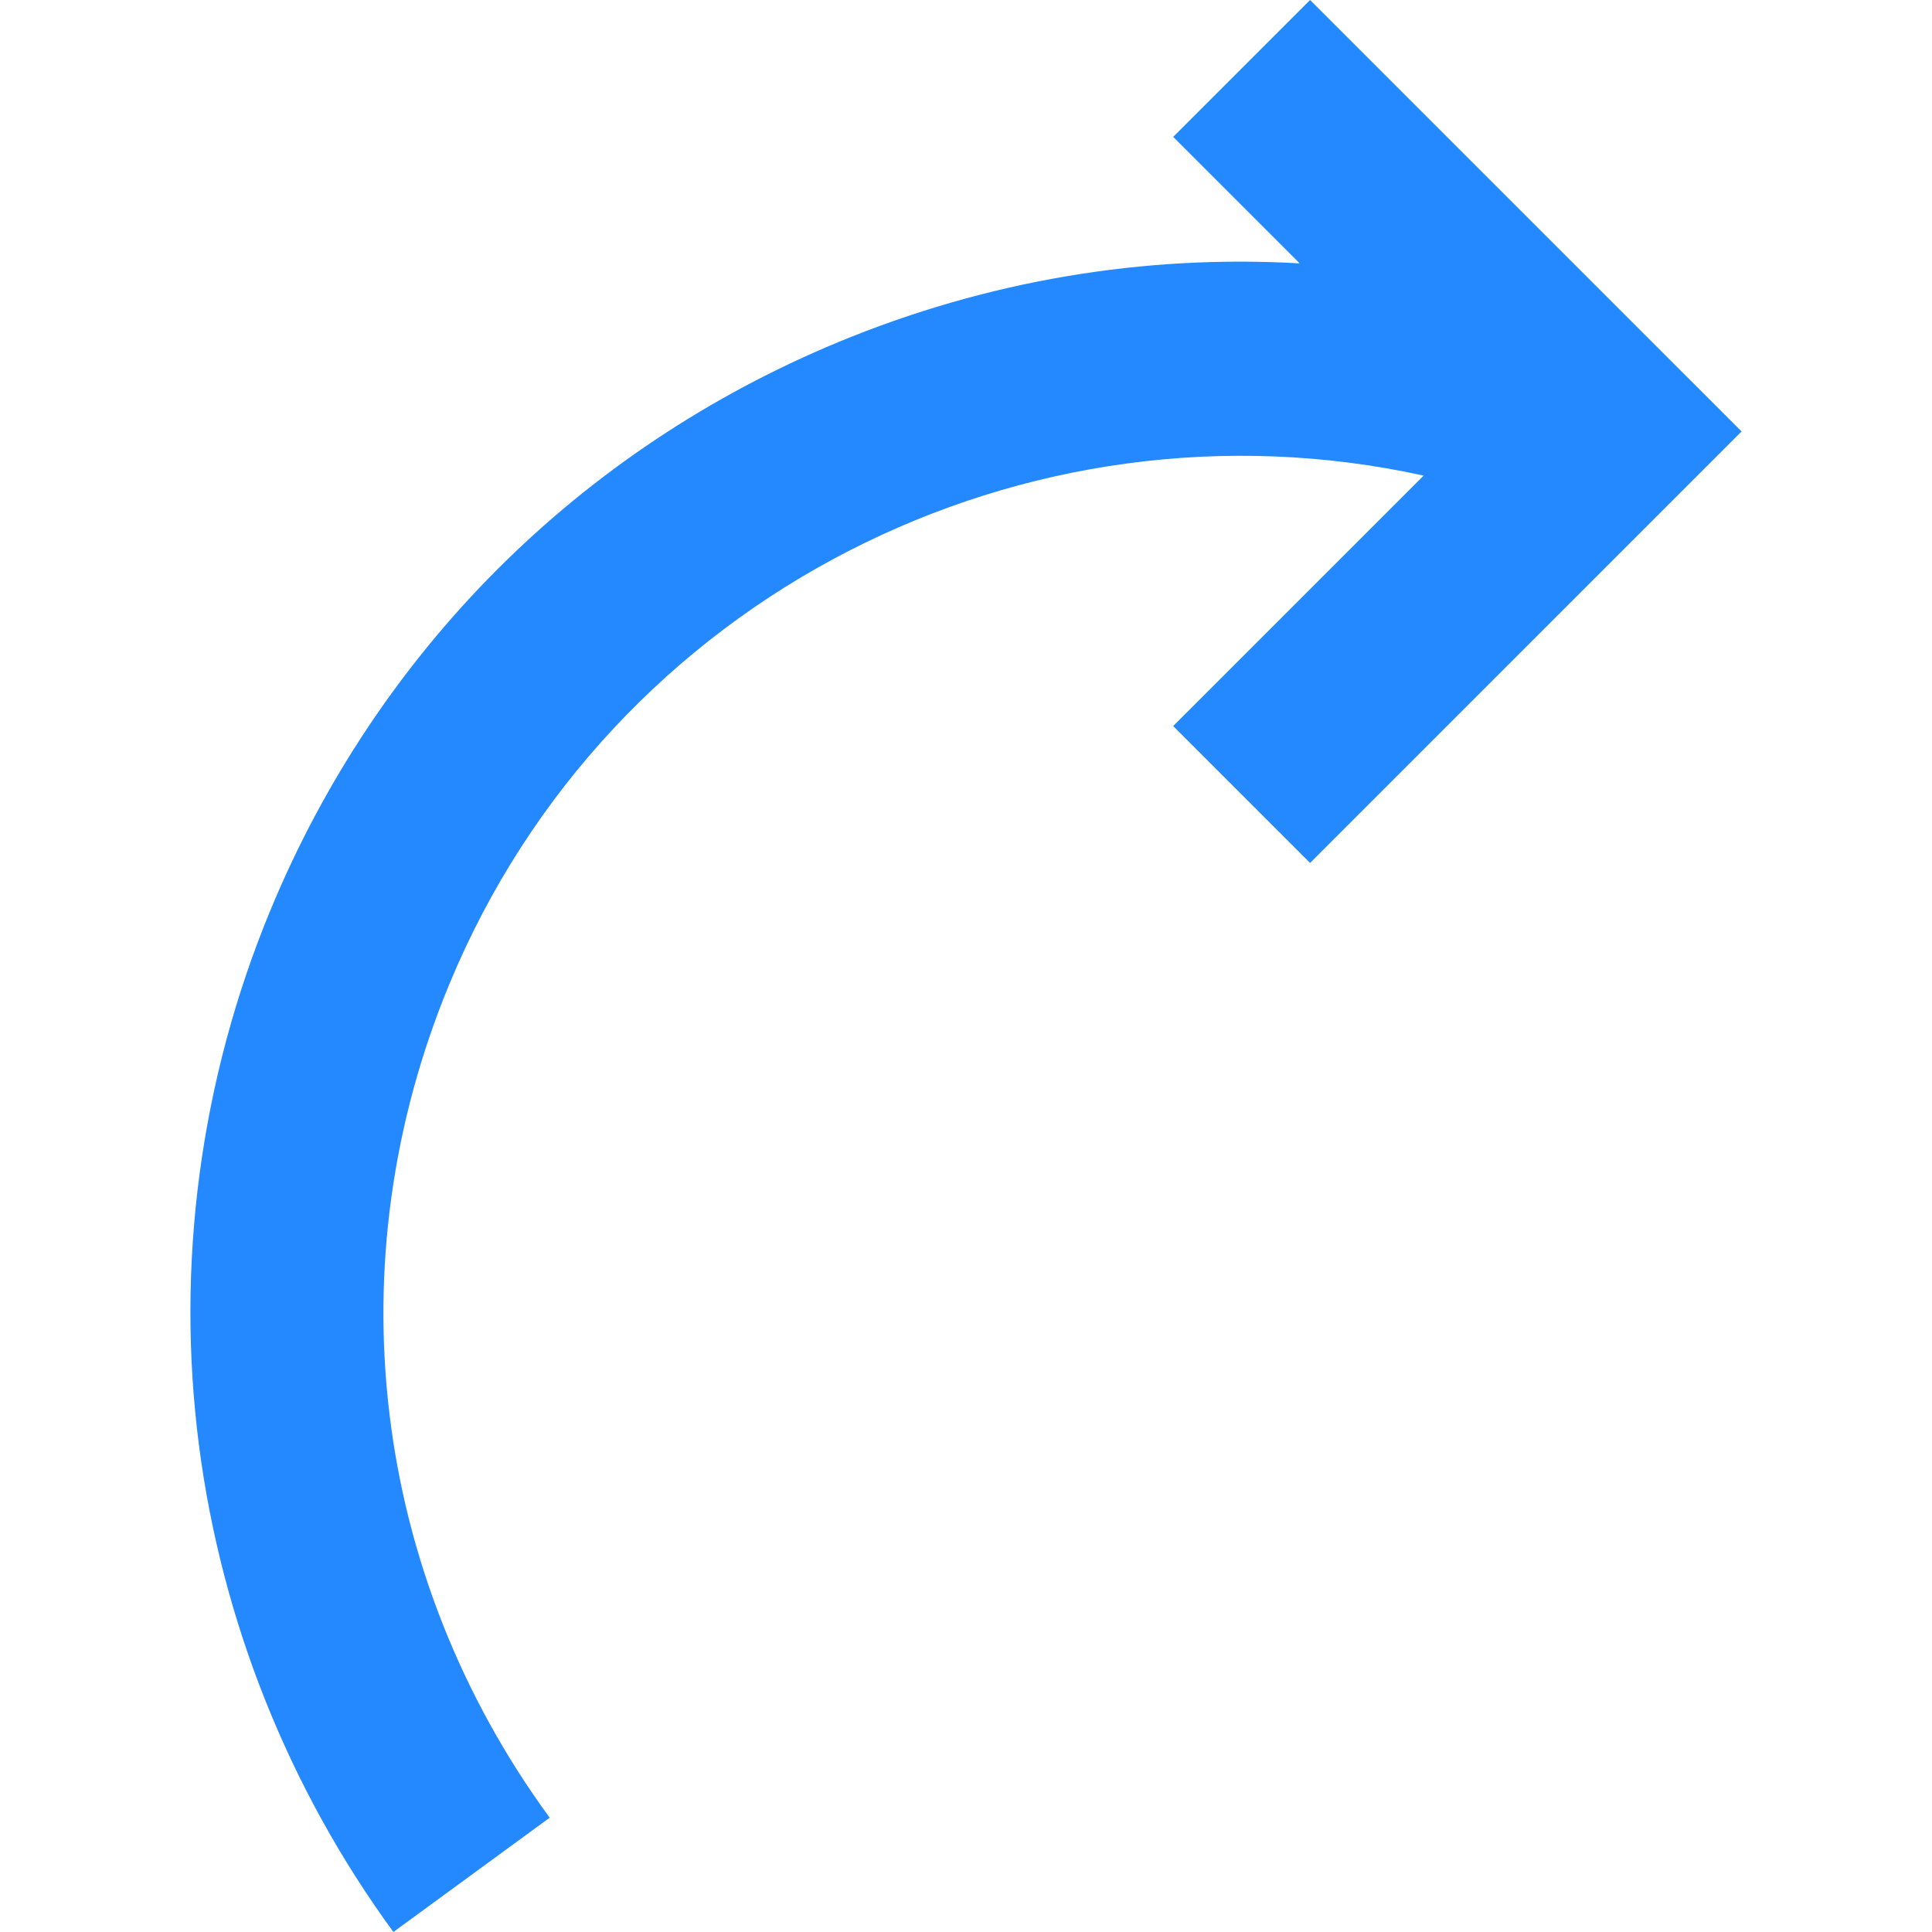
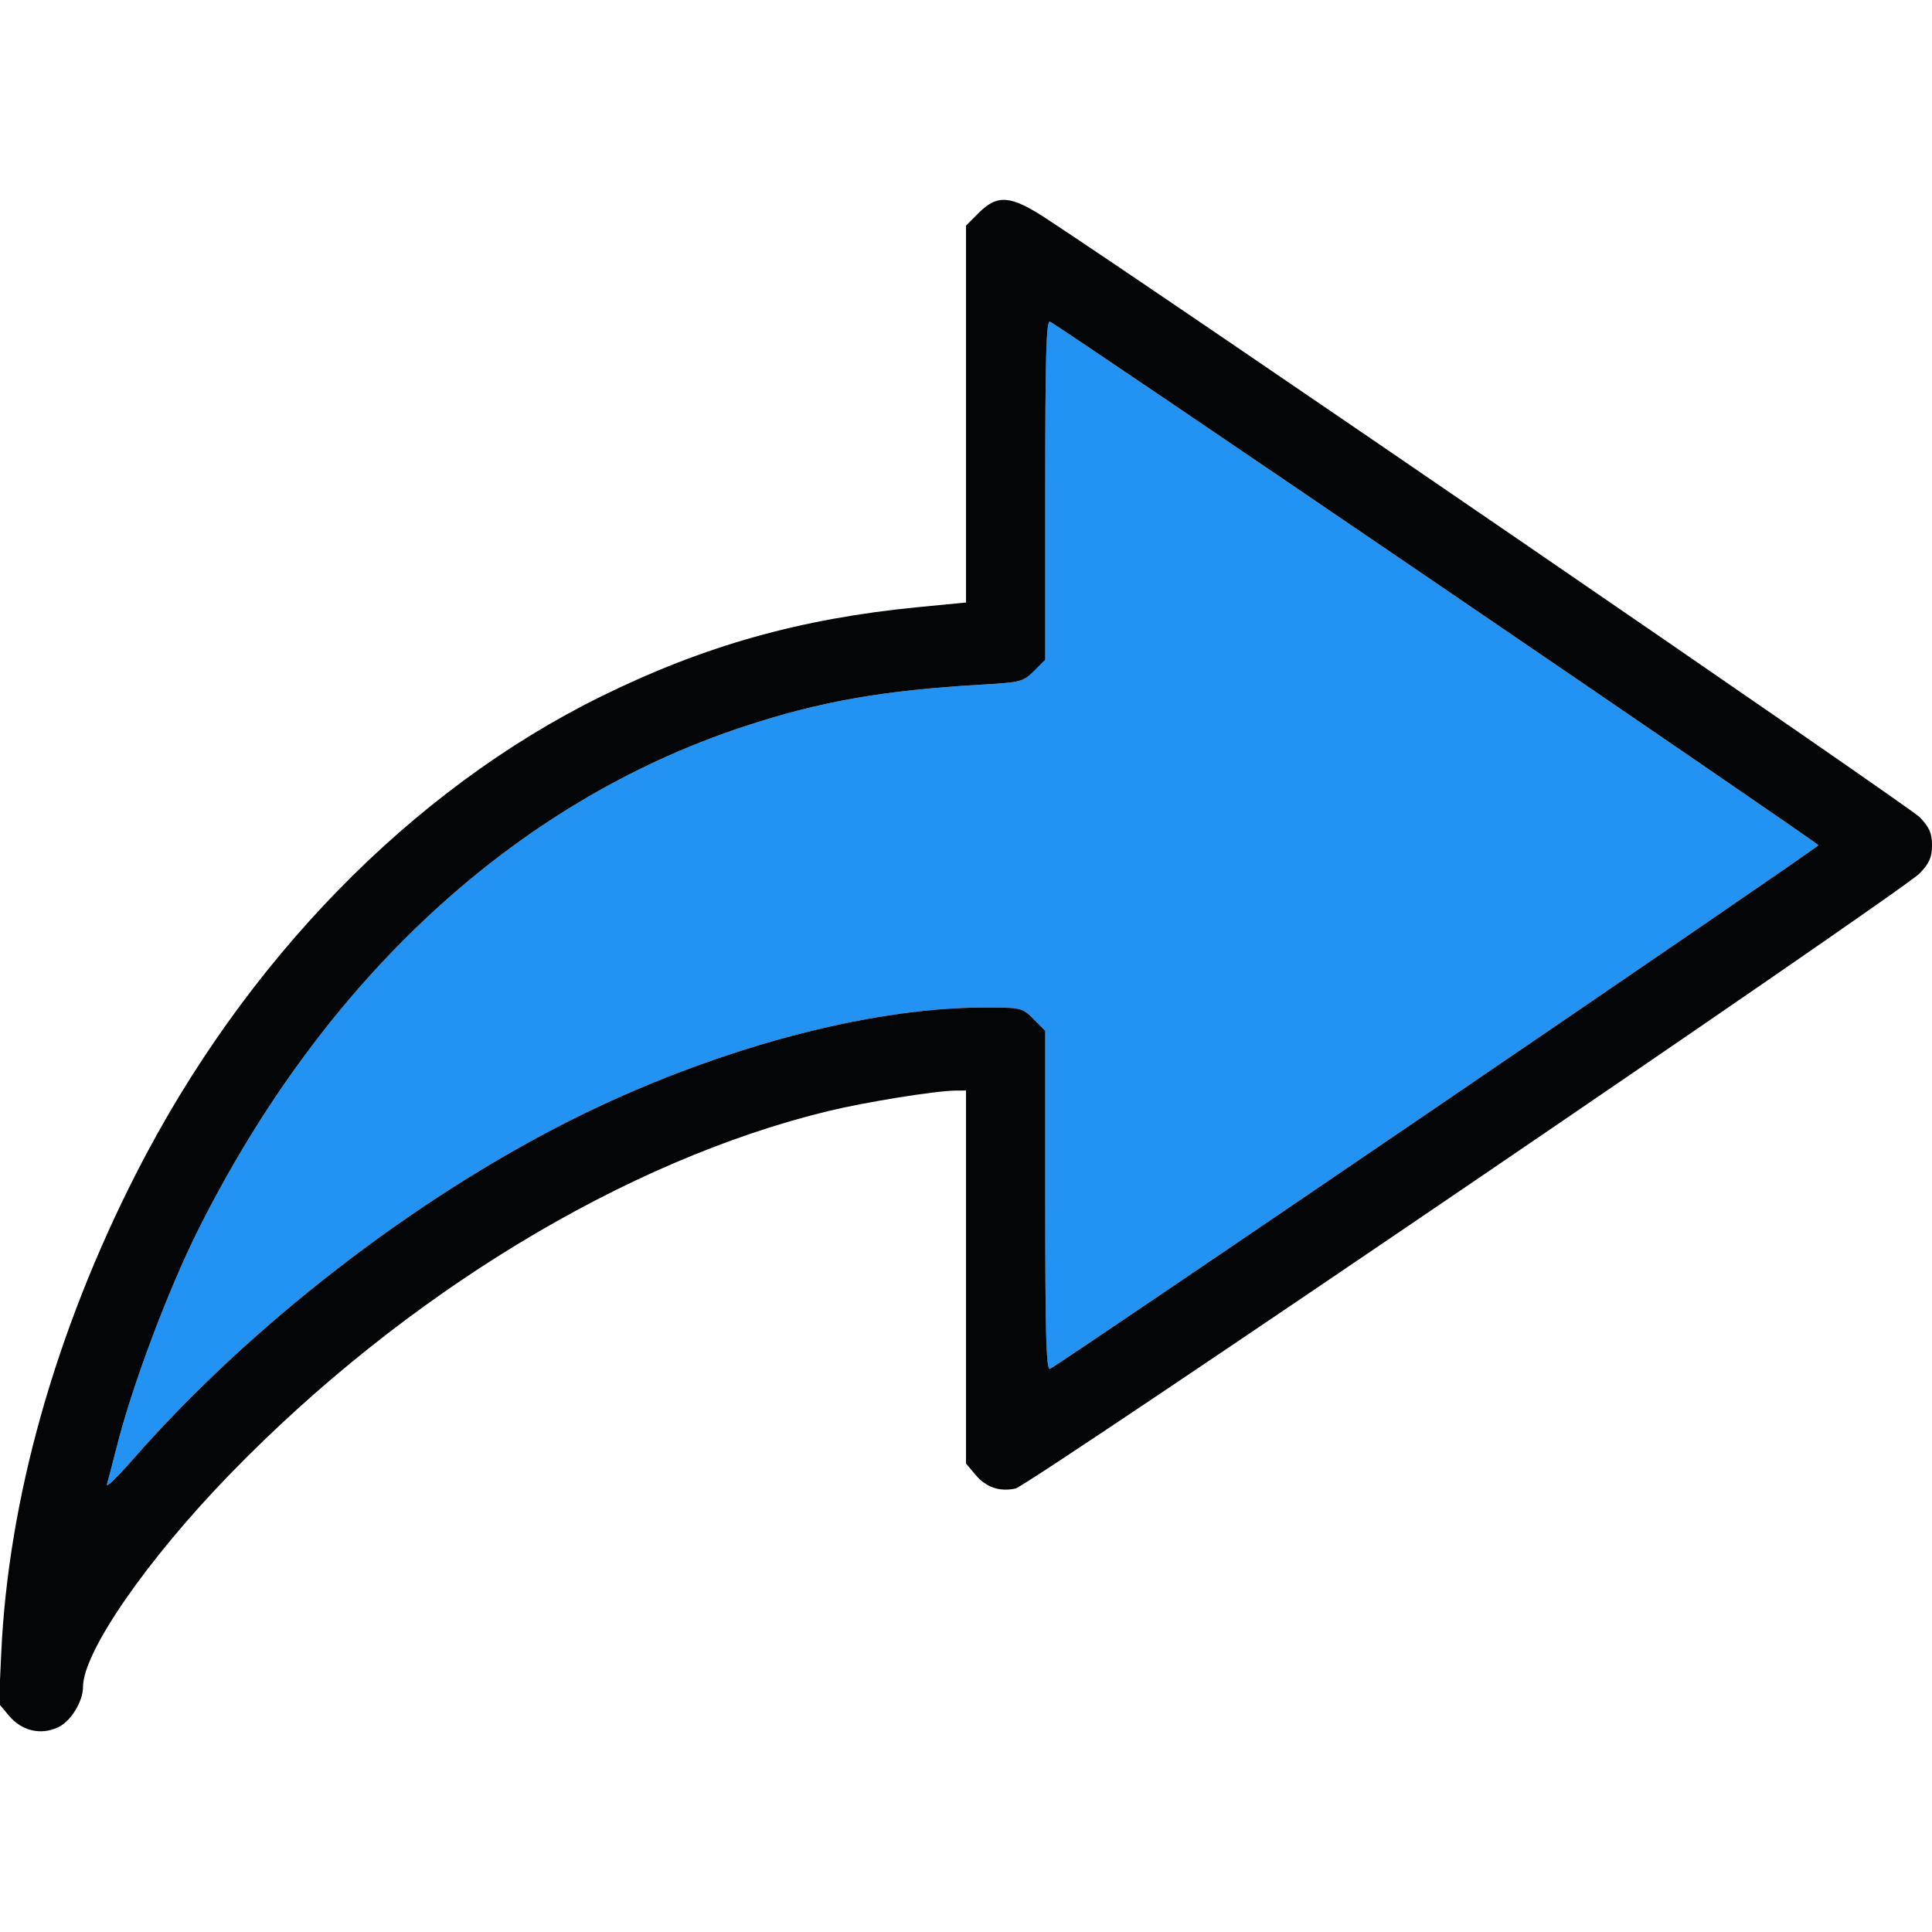
- <svg xmlns="http://www.w3.org/2000/svg" version="1.1" id="Layer_1" x="0px" y="0px" viewBox="0 0 399.14 399.14" style="enable-background:new 0 0 399.14 399.14;" xml:space="preserve" width="512px" height="512px">
-   <g>
-     <path d="M270.658,0l-28.284,28.283l26.128,26.128c-32.18-1.854-64.62,3.555-95.279,16.253  C119.716,92.827,78.043,134.5,55.88,188.007c-14.501,35.008-19.606,73.27-14.764,110.648c4.694,36.234,18.58,70.98,40.157,100.484  l32.287-23.613c-36.8-50.319-44.548-114.698-20.725-172.213c33.256-80.286,119.206-123.111,201.279-105.055l-51.741,51.74  l28.284,28.285l89.142-89.143L270.658,0z" data-original="#2488FF" class="active-path" data-old_color="#2488FF" fill="#2488FF" />
-   </g>
+ <svg xmlns="http://www.w3.org/2000/svg" width="512" height="512" viewBox="0 0 512 512" version="1.1">
+   <path d="M 277 129.840 L 277 174.846 274.021 177.825 C 271.188 180.658, 270.512 180.835, 260.271 181.425 C 233.900 182.945, 217.135 185.910, 196.808 192.650 C 136.481 212.654, 85.911 259.331, 52.627 325.730 C 44.541 341.860, 35.060 367.093, 30.920 383.500 C 29.810 387.900, 28.650 392.346, 28.342 393.379 C 28.035 394.413, 31.082 391.488, 35.113 386.879 C 66.180 351.366, 109.603 317.743, 151.564 296.710 C 188.361 278.265, 229.671 267.019, 260.673 267.005 C 270.702 267, 270.890 267.044, 273.923 270.077 L 277 273.154 277 318.160 C 277 353.718, 277.262 363.080, 278.250 362.755 C 279.997 362.179, 481.905 224.614, 481.905 224 C 481.905 223.386, 279.997 85.821, 278.250 85.245 C 277.262 84.920, 277 94.282, 277 129.840" stroke="none" fill="#2393f3" fill-rule="evenodd" />
+   <path d="M 259.400 56.400 L 256 59.800 256 109.735 L 256 159.670 243.364 160.896 C 212.209 163.916, 186.629 171.110, 159.418 184.503 C 109.030 209.303, 64.772 254.691, 36.071 311 C 14.678 352.972, 2.203 397.302, 0.332 438.002 L -0.289 451.504 2.416 454.718 C 5.801 458.741, 10.870 459.909, 15.454 457.723 C 18.802 456.127, 22 450.904, 22 447.034 C 22 437.824, 38.890 413.383, 60.978 390.631 C 107.225 342.990, 165.778 307.462, 219.501 294.444 C 229.440 292.036, 247.991 289.053, 253.250 289.018 L 256 289 256 338.423 L 256 387.847 258.497 390.814 C 261.319 394.167, 264.905 395.399, 269.137 394.470 C 272.716 393.684, 504.272 236.133, 508.750 231.437 C 511.315 228.748, 512 227.180, 512 224 C 512 220.819, 511.316 219.254, 508.750 216.567 C 506.162 213.856, 306.289 76.873, 277.122 57.820 C 267.850 51.763, 264.320 51.480, 259.400 56.400 M 277 129.840 L 277 174.846 274.021 177.825 C 271.188 180.658, 270.512 180.835, 260.271 181.425 C 233.900 182.945, 217.135 185.910, 196.808 192.650 C 136.481 212.654, 85.911 259.331, 52.627 325.730 C 44.541 341.860, 35.060 367.093, 30.920 383.500 C 29.810 387.900, 28.650 392.346, 28.342 393.379 C 28.035 394.413, 31.082 391.488, 35.113 386.879 C 66.180 351.366, 109.603 317.743, 151.564 296.710 C 188.361 278.265, 229.671 267.019, 260.673 267.005 C 270.702 267, 270.890 267.044, 273.923 270.077 L 277 273.154 277 318.160 C 277 353.718, 277.262 363.080, 278.250 362.755 C 279.997 362.179, 481.905 224.614, 481.905 224 C 481.905 223.386, 279.997 85.821, 278.250 85.245 C 277.262 84.920, 277 94.282, 277 129.840" stroke="none" fill="#040506" fill-rule="evenodd" />
</svg>
